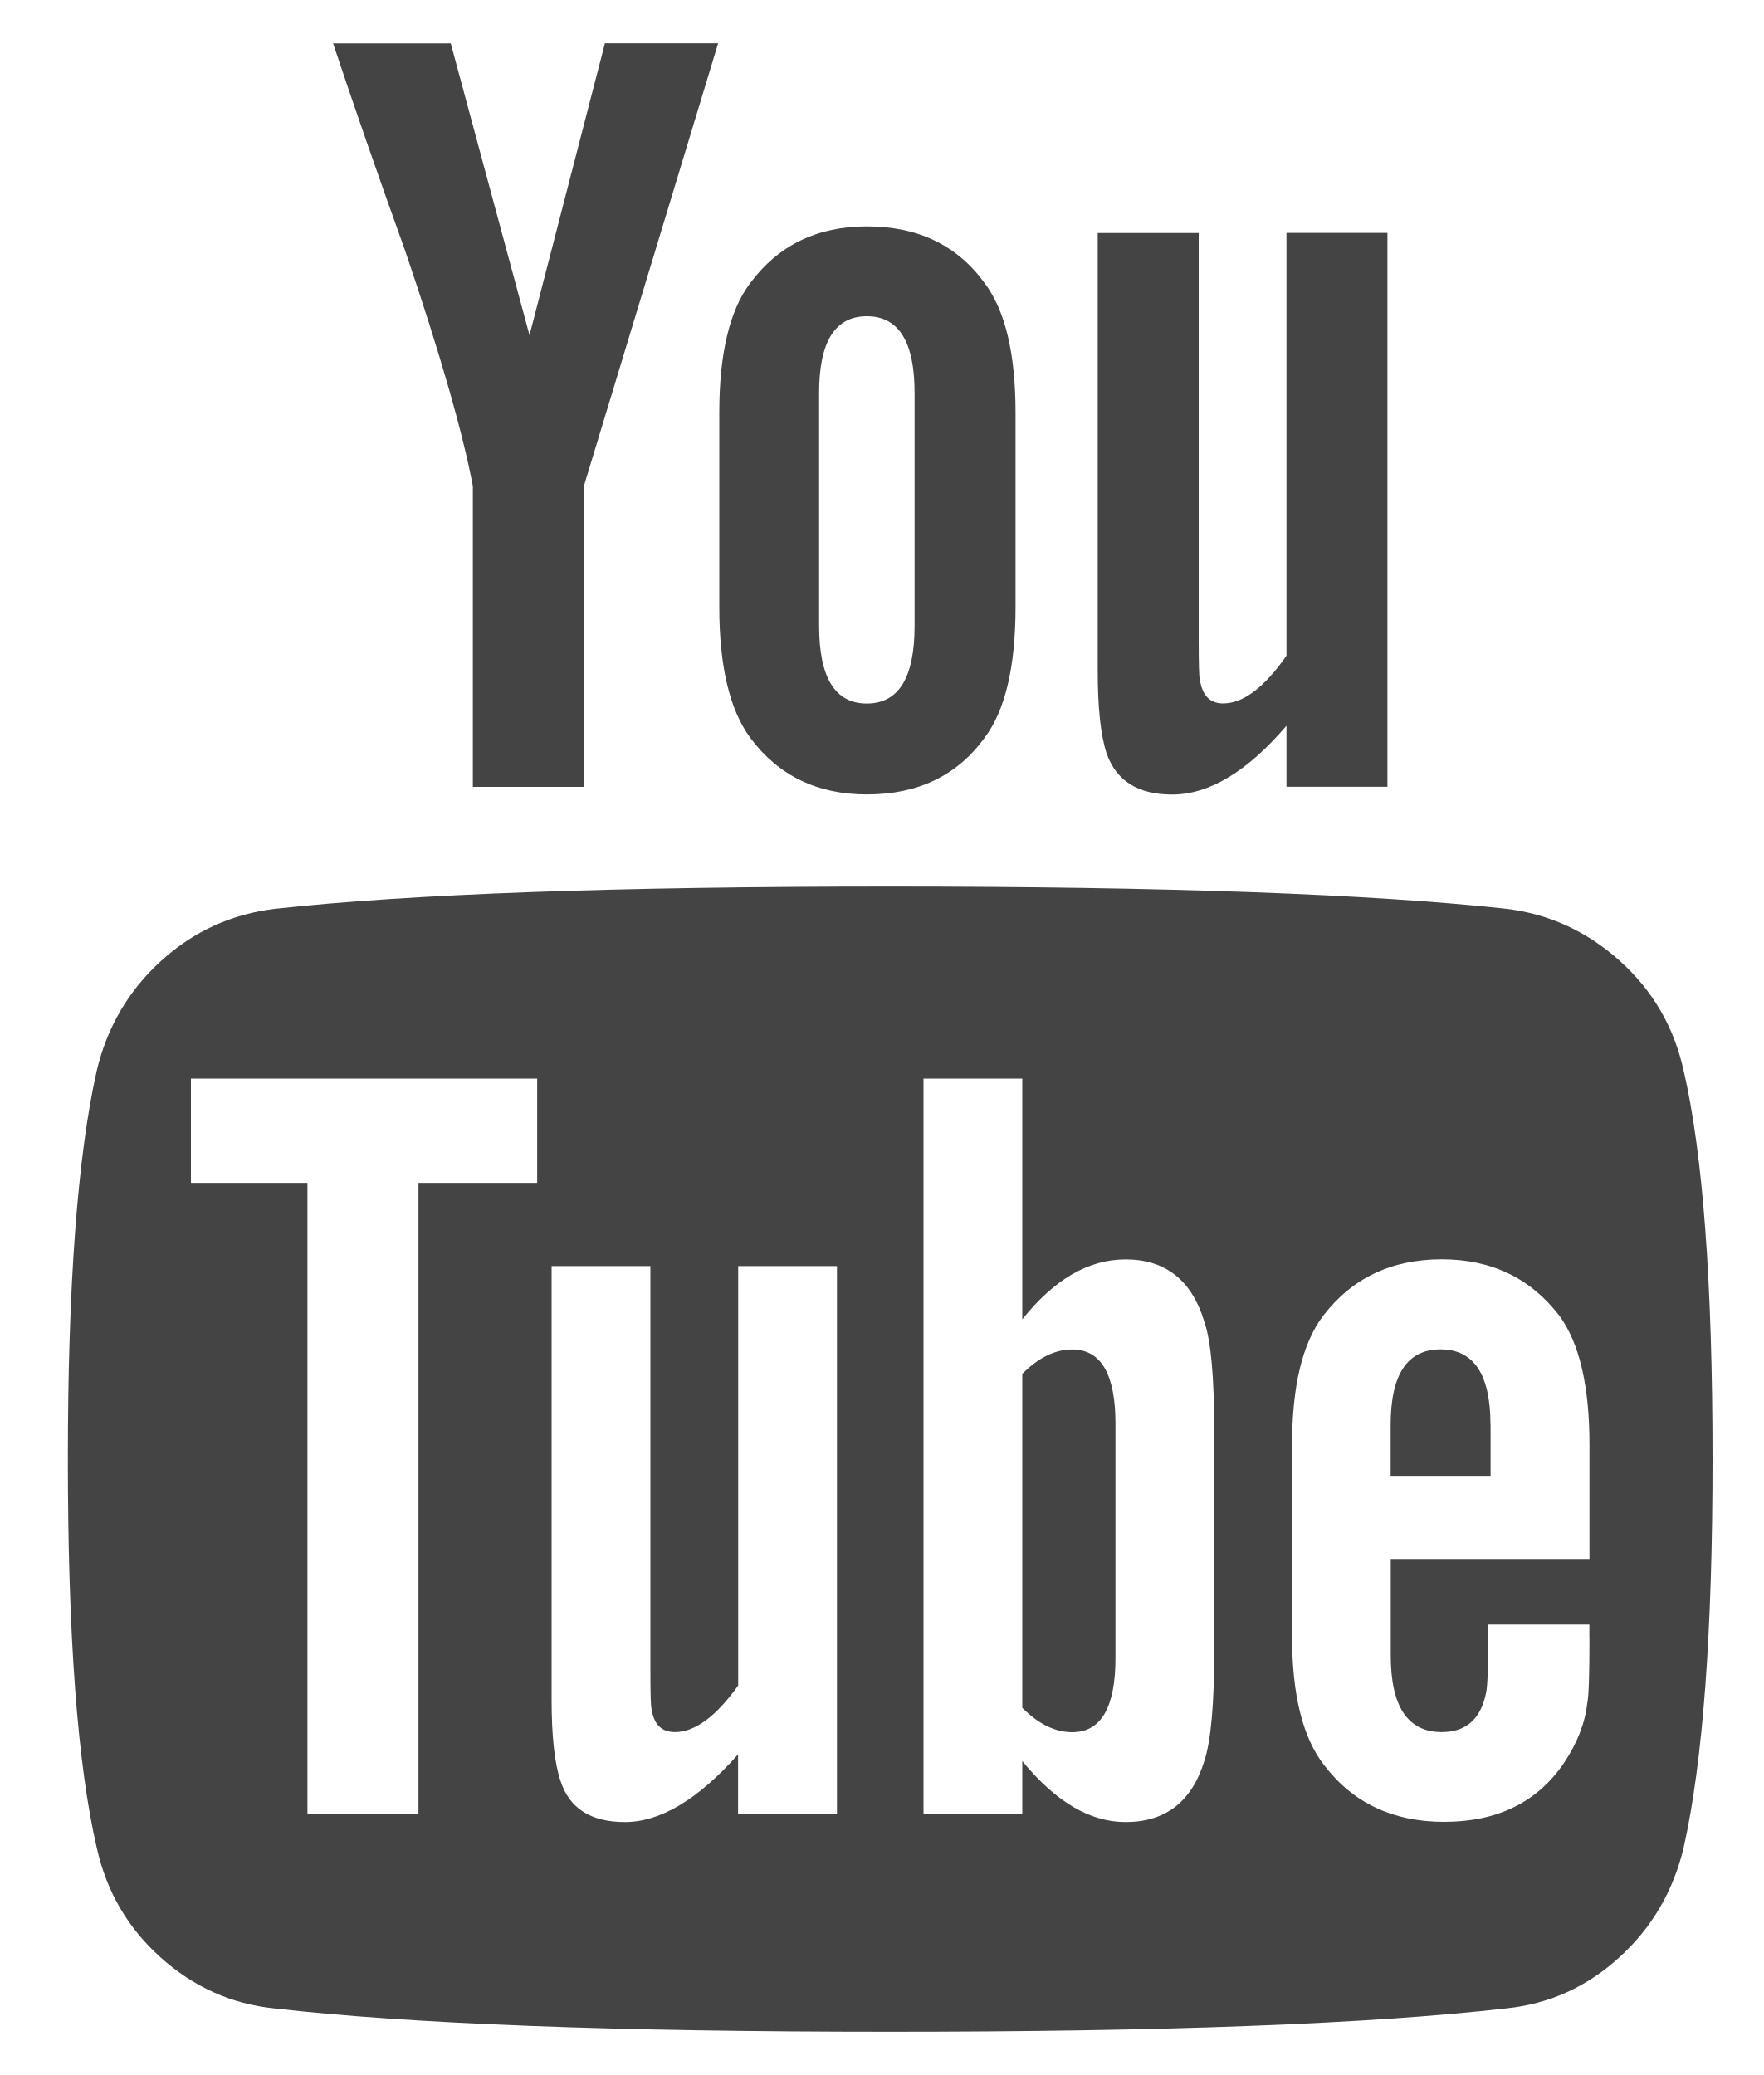
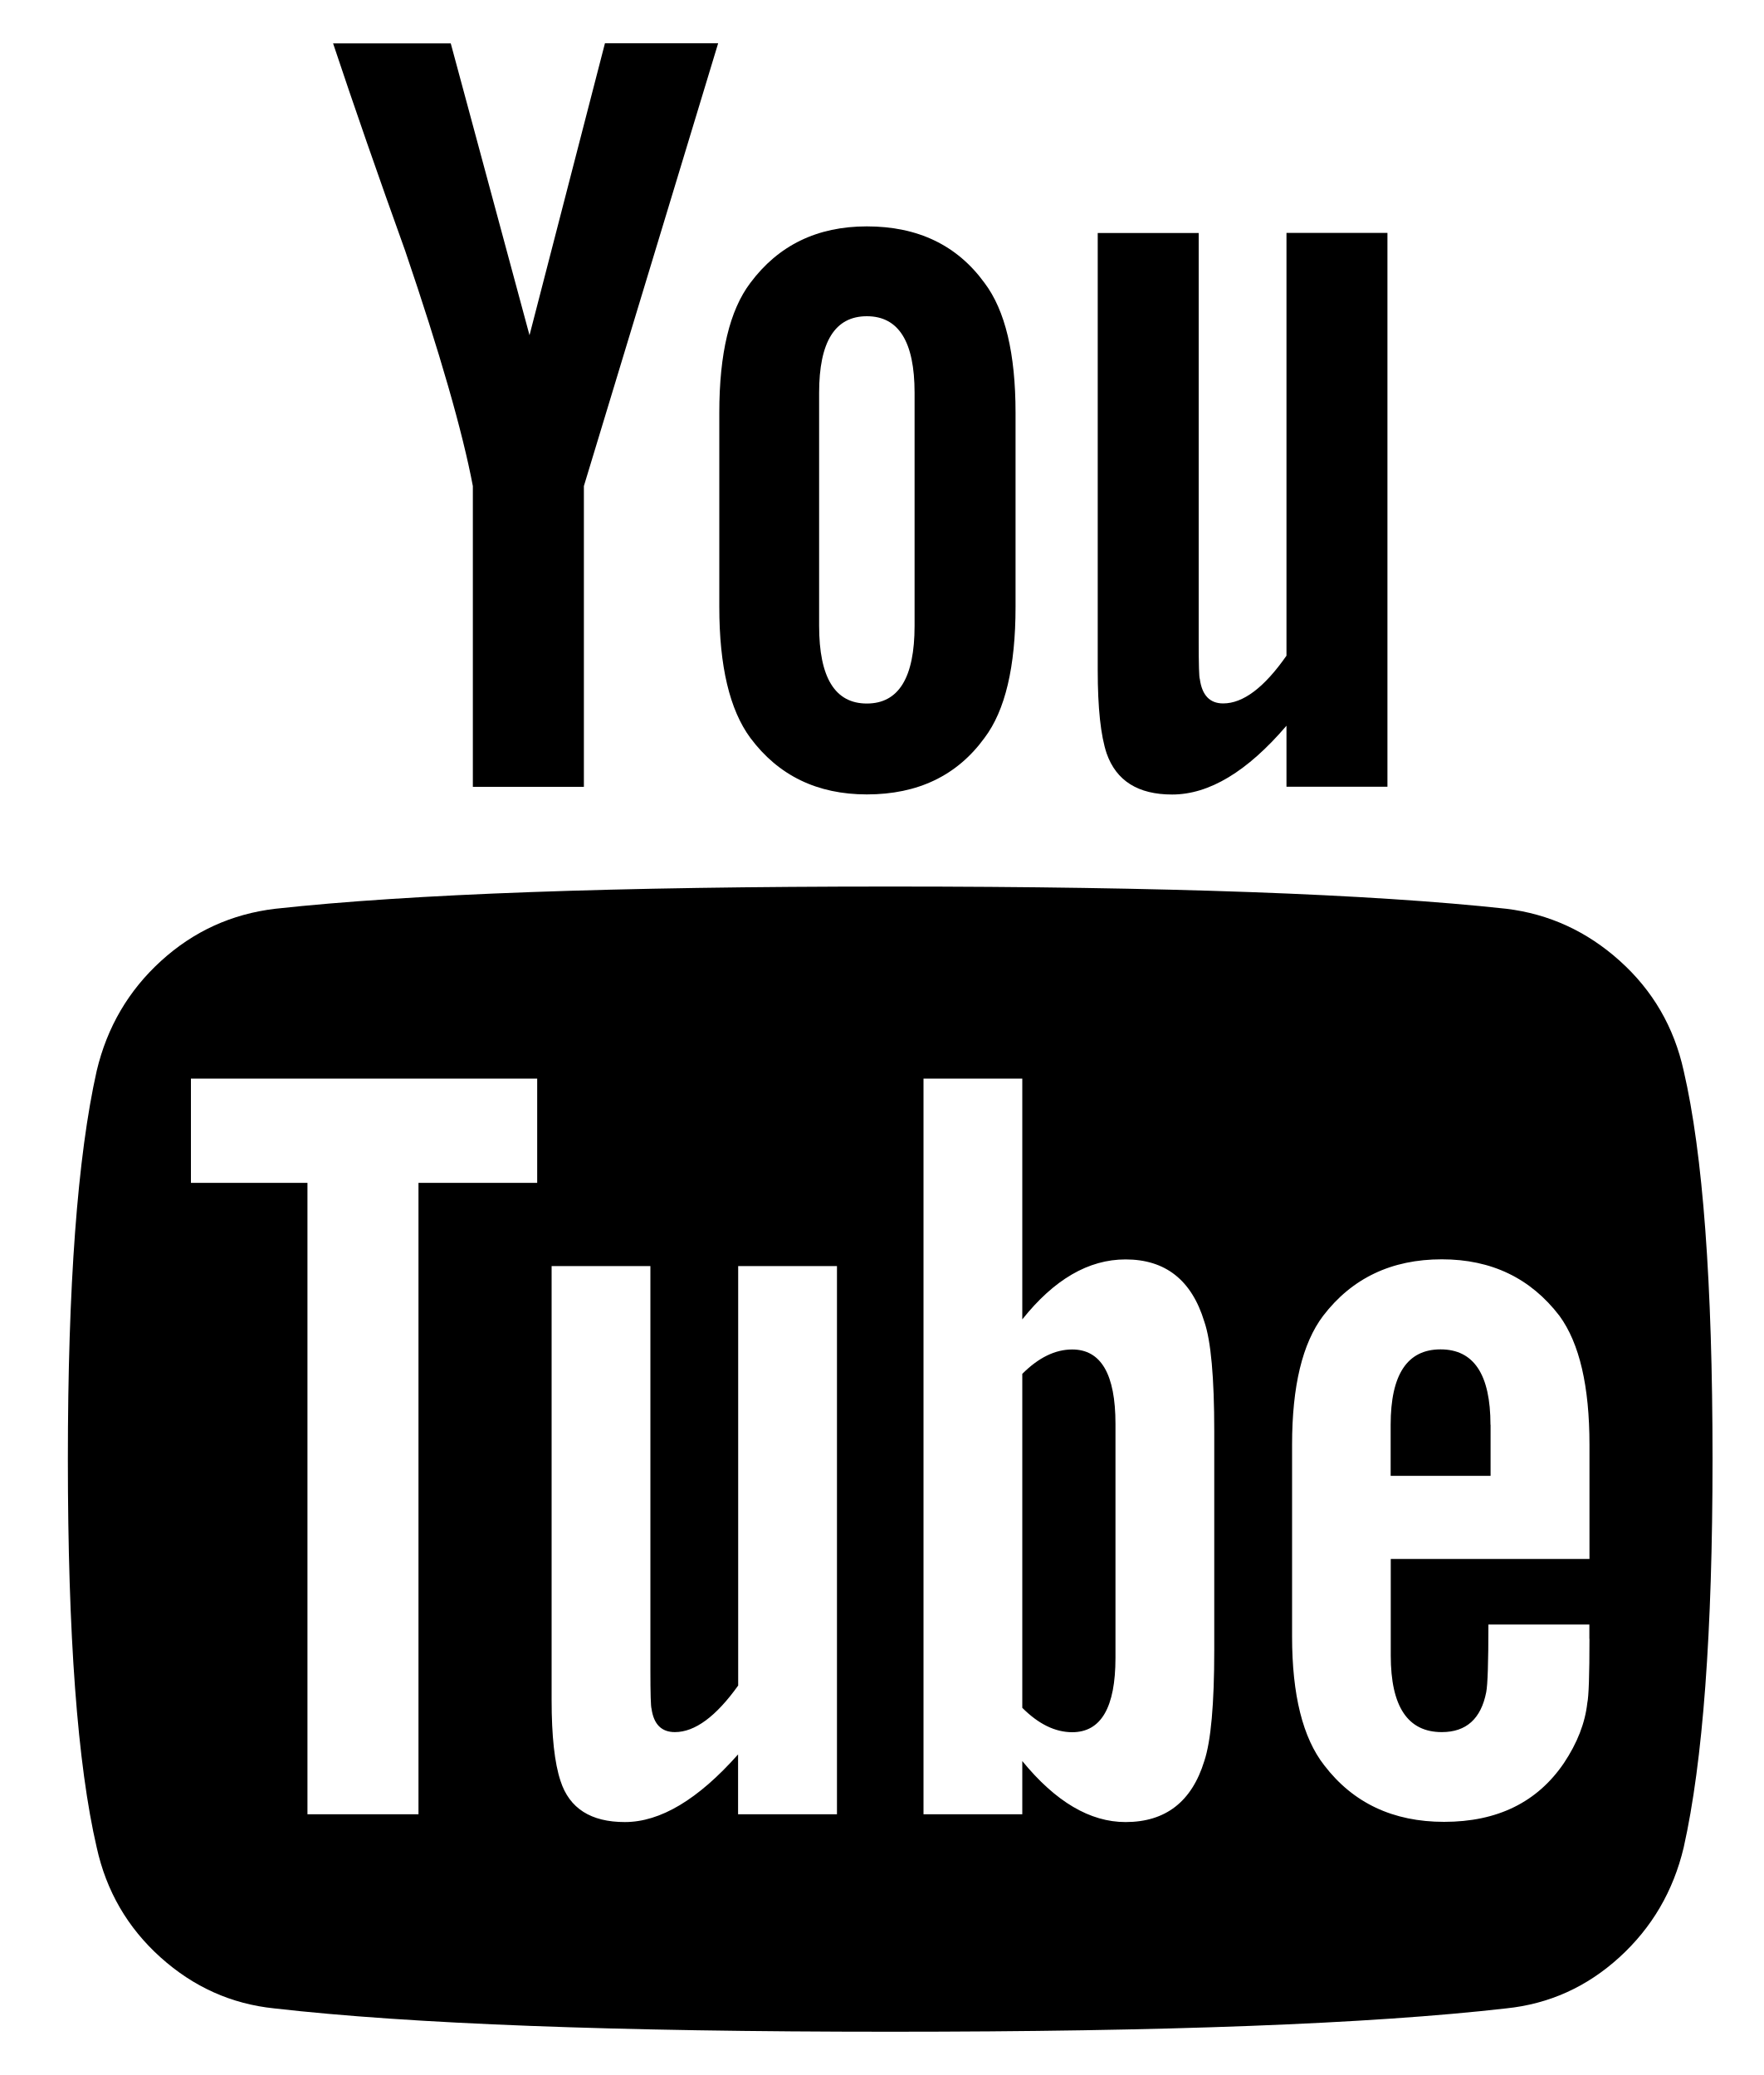
<svg xmlns="http://www.w3.org/2000/svg" version="1.1" width="17" height="20" viewBox="0 0 17 20">
-   <path fill="#444444" d="M10.75 13.722v2.257q0 0.717-0.417 0.717-0.246 0-0.481-0.235v-3.219q0.235-0.235 0.481-0.235 0.417 0 0.417 0.717zM14.365 13.733v0.492h-0.963v-0.492q0-0.727 0.481-0.727t0.481 0.727zM4.033 11.401h1.144v-1.005h-3.337v1.005h1.123v6.086h1.070v-6.086zM7.114 17.487h0.952v-5.284h-0.952v4.043q-0.321 0.449-0.61 0.449-0.193 0-0.225-0.225-0.011-0.032-0.011-0.374v-3.893h-0.952v4.182q0 0.524 0.086 0.781 0.128 0.396 0.62 0.396 0.513 0 1.091-0.652v0.578zM11.702 15.904v-2.107q0-0.781-0.096-1.059-0.182-0.599-0.759-0.599-0.535 0-0.995 0.578v-2.321h-0.952v7.091h0.952v-0.513q0.481 0.588 0.995 0.588 0.578 0 0.759-0.588 0.096-0.289 0.096-1.070zM15.317 15.797v-0.139h-0.973q0 0.545-0.021 0.652-0.075 0.385-0.428 0.385-0.492 0-0.492-0.738v-0.931h1.915v-1.102q0-0.845-0.289-1.241-0.417-0.545-1.134-0.545-0.727 0-1.144 0.545-0.299 0.396-0.299 1.241v1.85q0 0.845 0.31 1.241 0.417 0.545 1.155 0.545 0.77 0 1.155-0.567 0.193-0.289 0.225-0.578 0.021-0.096 0.021-0.62zM8.814 6.032v-2.246q0-0.738-0.46-0.738t-0.46 0.738v2.246q0 0.749 0.46 0.749t0.46-0.749zM16.504 14.064q0 2.503-0.278 3.743-0.15 0.631-0.62 1.059t-1.091 0.492q-1.968 0.225-5.936 0.225t-5.936-0.225q-0.62-0.064-1.096-0.492t-0.615-1.059q-0.278-1.198-0.278-3.743 0-2.503 0.278-3.743 0.15-0.631 0.62-1.059t1.102-0.503q1.957-0.214 5.925-0.214t5.936 0.214q0.62 0.075 1.096 0.503t0.615 1.059q0.278 1.198 0.278 3.743zM5.83 0.417h1.091l-1.294 4.268v2.899h-1.070v-2.899q-0.15-0.791-0.652-2.267-0.396-1.102-0.695-2h1.134l0.759 2.813zM9.787 3.978v1.872q0 0.866-0.299 1.262-0.396 0.545-1.134 0.545-0.717 0-1.123-0.545-0.299-0.406-0.299-1.262v-1.872q0-0.856 0.299-1.251 0.406-0.545 1.123-0.545 0.738 0 1.134 0.545 0.299 0.396 0.299 1.251zM13.371 2.246v5.337h-0.973v-0.588q-0.567 0.663-1.102 0.663-0.492 0-0.631-0.396-0.086-0.257-0.086-0.802v-4.214h0.973v3.925q0 0.353 0.011 0.374 0.032 0.235 0.225 0.235 0.289 0 0.61-0.46v-4.075h0.973z" />
+   <path fill="#000000" d="M10.75 13.722v2.257q0 0.717-0.417 0.717-0.246 0-0.481-0.235v-3.219q0.235-0.235 0.481-0.235 0.417 0 0.417 0.717zM14.365 13.733v0.492h-0.963v-0.492q0-0.727 0.481-0.727t0.481 0.727zM4.033 11.401h1.144v-1.005h-3.337v1.005h1.123v6.086h1.070v-6.086zM7.114 17.487h0.952v-5.284h-0.952v4.043q-0.321 0.449-0.61 0.449-0.193 0-0.225-0.225-0.011-0.032-0.011-0.374v-3.893h-0.952v4.182q0 0.524 0.086 0.781 0.128 0.396 0.62 0.396 0.513 0 1.091-0.652v0.578zM11.702 15.904v-2.107q0-0.781-0.096-1.059-0.182-0.599-0.759-0.599-0.535 0-0.995 0.578v-2.321h-0.952v7.091h0.952v-0.513q0.481 0.588 0.995 0.588 0.578 0 0.759-0.588 0.096-0.289 0.096-1.070zM15.317 15.797v-0.139h-0.973q0 0.545-0.021 0.652-0.075 0.385-0.428 0.385-0.492 0-0.492-0.738v-0.931h1.915v-1.102q0-0.845-0.289-1.241-0.417-0.545-1.134-0.545-0.727 0-1.144 0.545-0.299 0.396-0.299 1.241v1.85q0 0.845 0.31 1.241 0.417 0.545 1.155 0.545 0.77 0 1.155-0.567 0.193-0.289 0.225-0.578 0.021-0.096 0.021-0.62zM8.814 6.032v-2.246q0-0.738-0.46-0.738t-0.46 0.738v2.246q0 0.749 0.46 0.749t0.46-0.749zM16.504 14.064q0 2.503-0.278 3.743-0.15 0.631-0.62 1.059t-1.091 0.492q-1.968 0.225-5.936 0.225t-5.936-0.225q-0.62-0.064-1.096-0.492t-0.615-1.059q-0.278-1.198-0.278-3.743 0-2.503 0.278-3.743 0.15-0.631 0.62-1.059t1.102-0.503q1.957-0.214 5.925-0.214t5.936 0.214q0.62 0.075 1.096 0.503t0.615 1.059q0.278 1.198 0.278 3.743zM5.83 0.417h1.091l-1.294 4.268v2.899h-1.070v-2.899q-0.15-0.791-0.652-2.267-0.396-1.102-0.695-2h1.134l0.759 2.813zM9.787 3.978v1.872q0 0.866-0.299 1.262-0.396 0.545-1.134 0.545-0.717 0-1.123-0.545-0.299-0.406-0.299-1.262v-1.872q0-0.856 0.299-1.251 0.406-0.545 1.123-0.545 0.738 0 1.134 0.545 0.299 0.396 0.299 1.251zM13.371 2.246v5.337h-0.973v-0.588q-0.567 0.663-1.102 0.663-0.492 0-0.631-0.396-0.086-0.257-0.086-0.802v-4.214h0.973v3.925q0 0.353 0.011 0.374 0.032 0.235 0.225 0.235 0.289 0 0.61-0.46v-4.075h0.973z" />
</svg>
